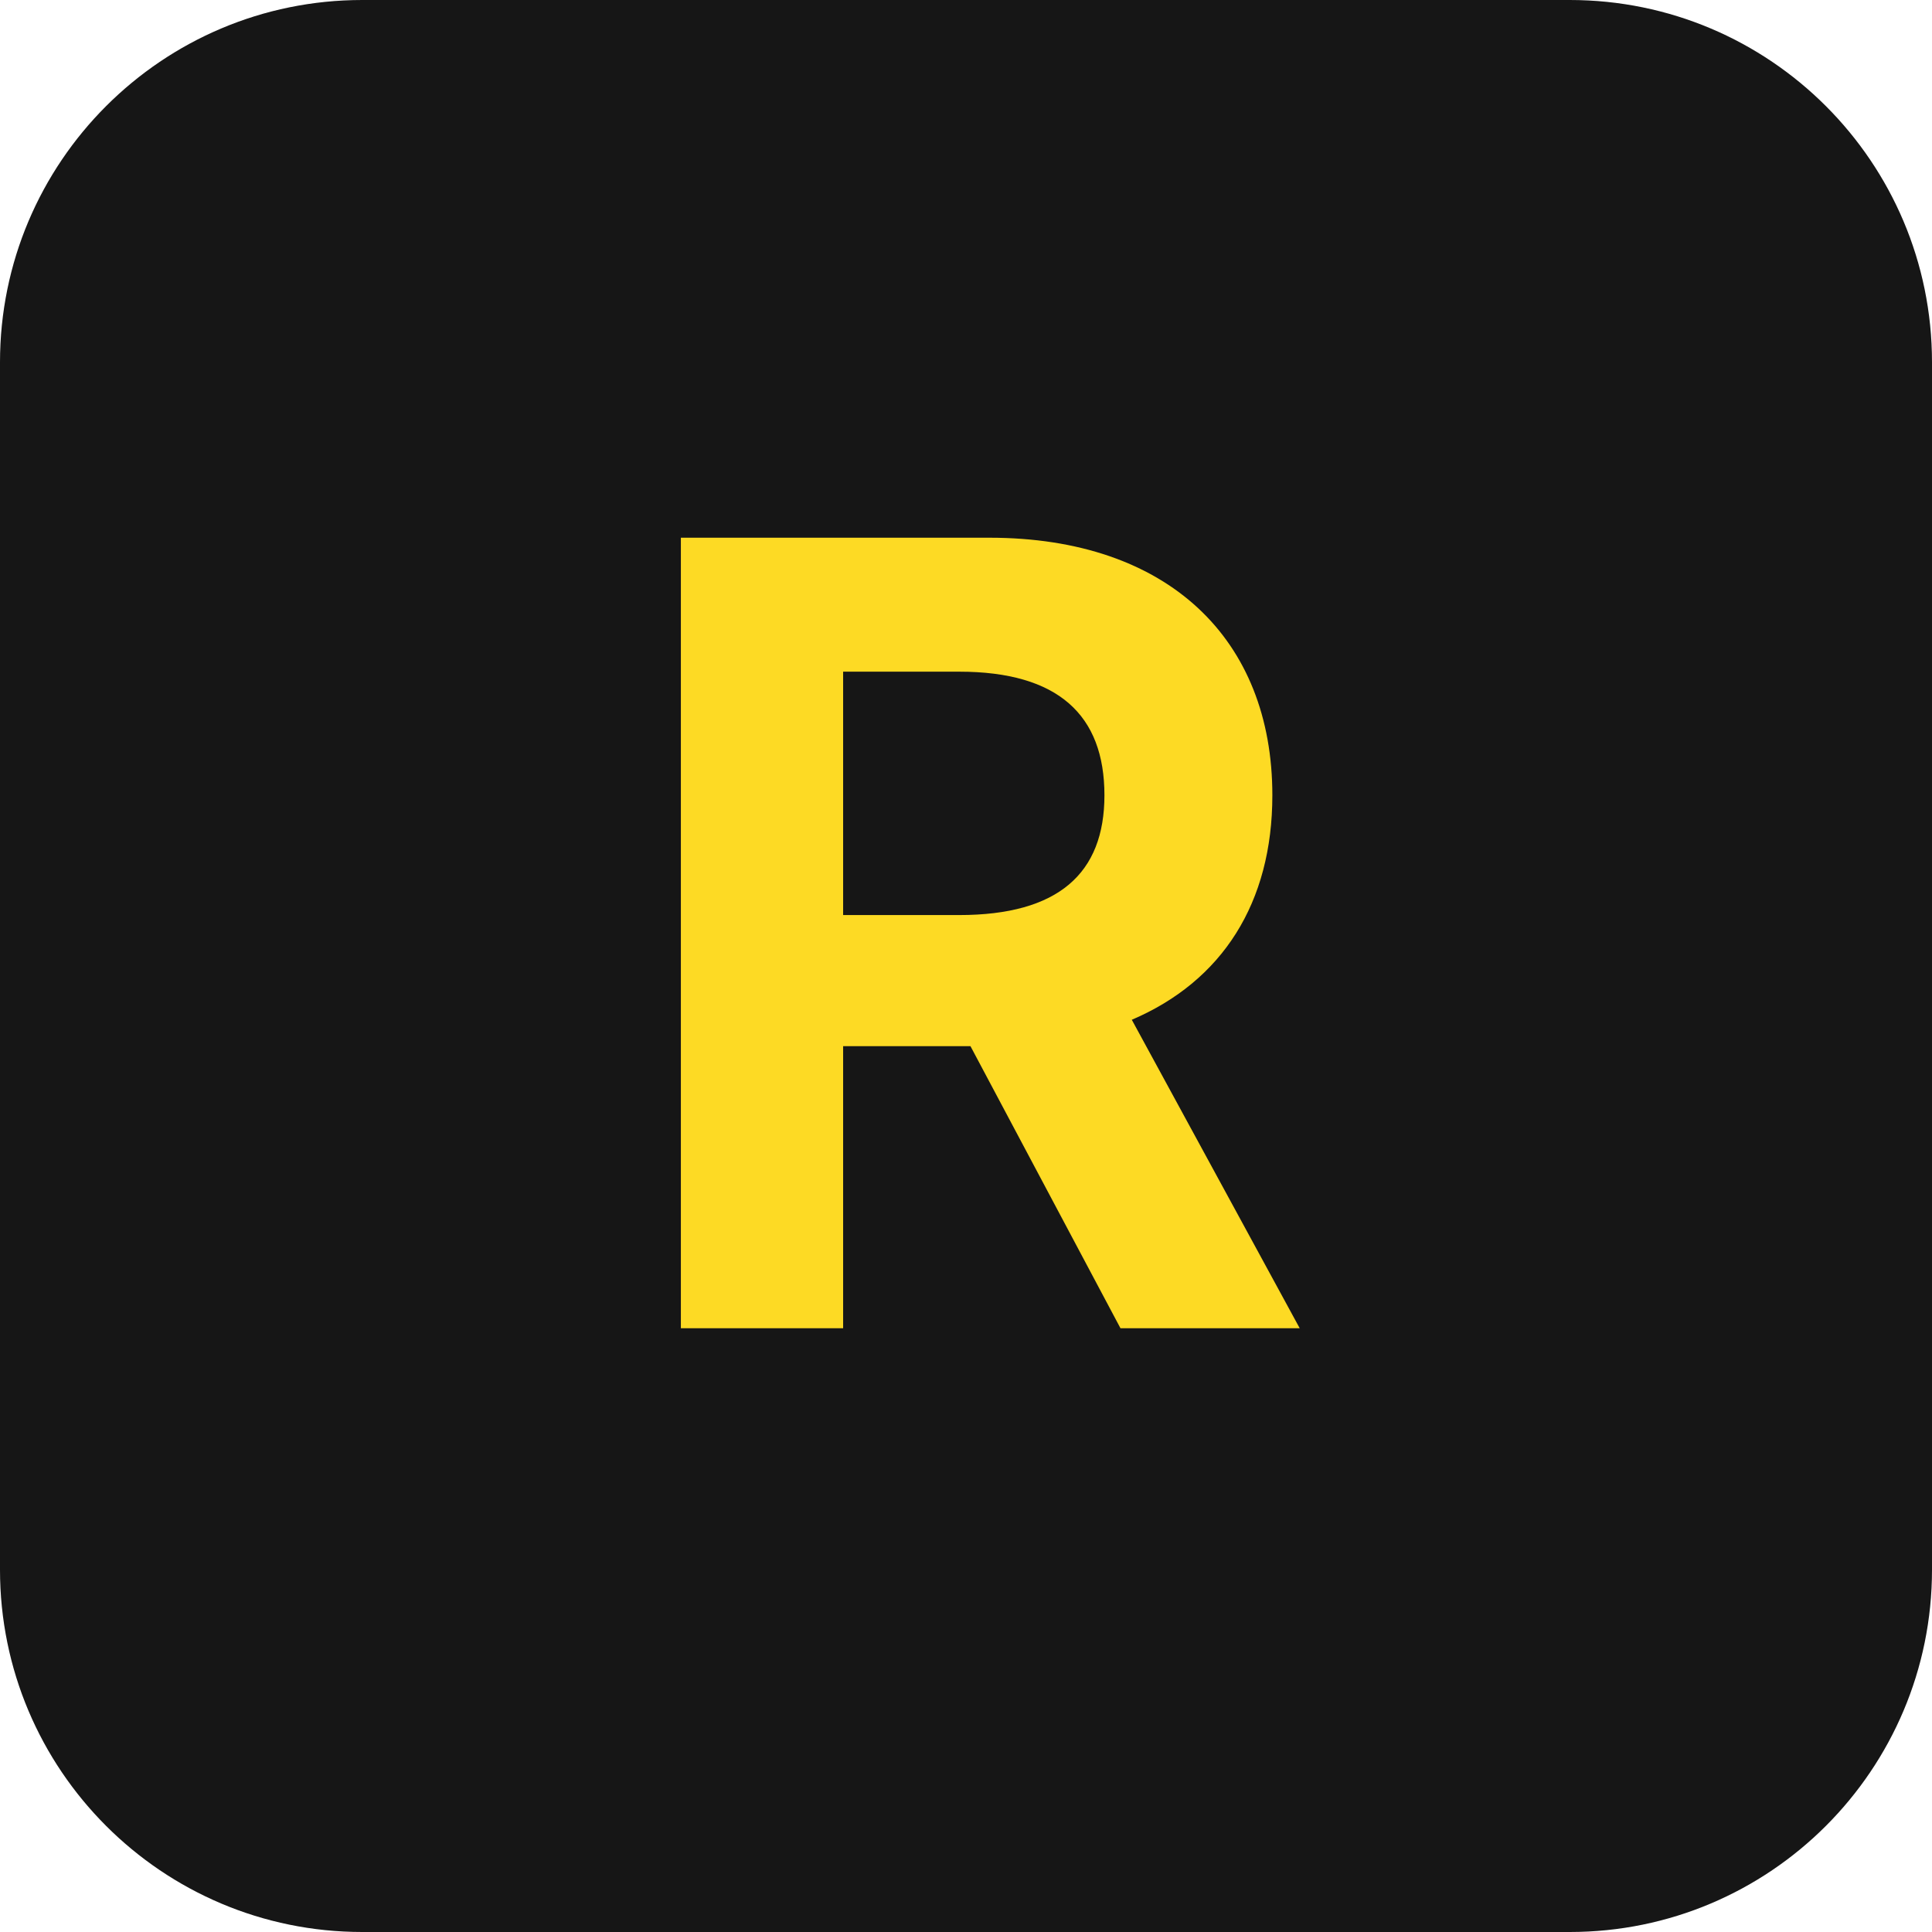
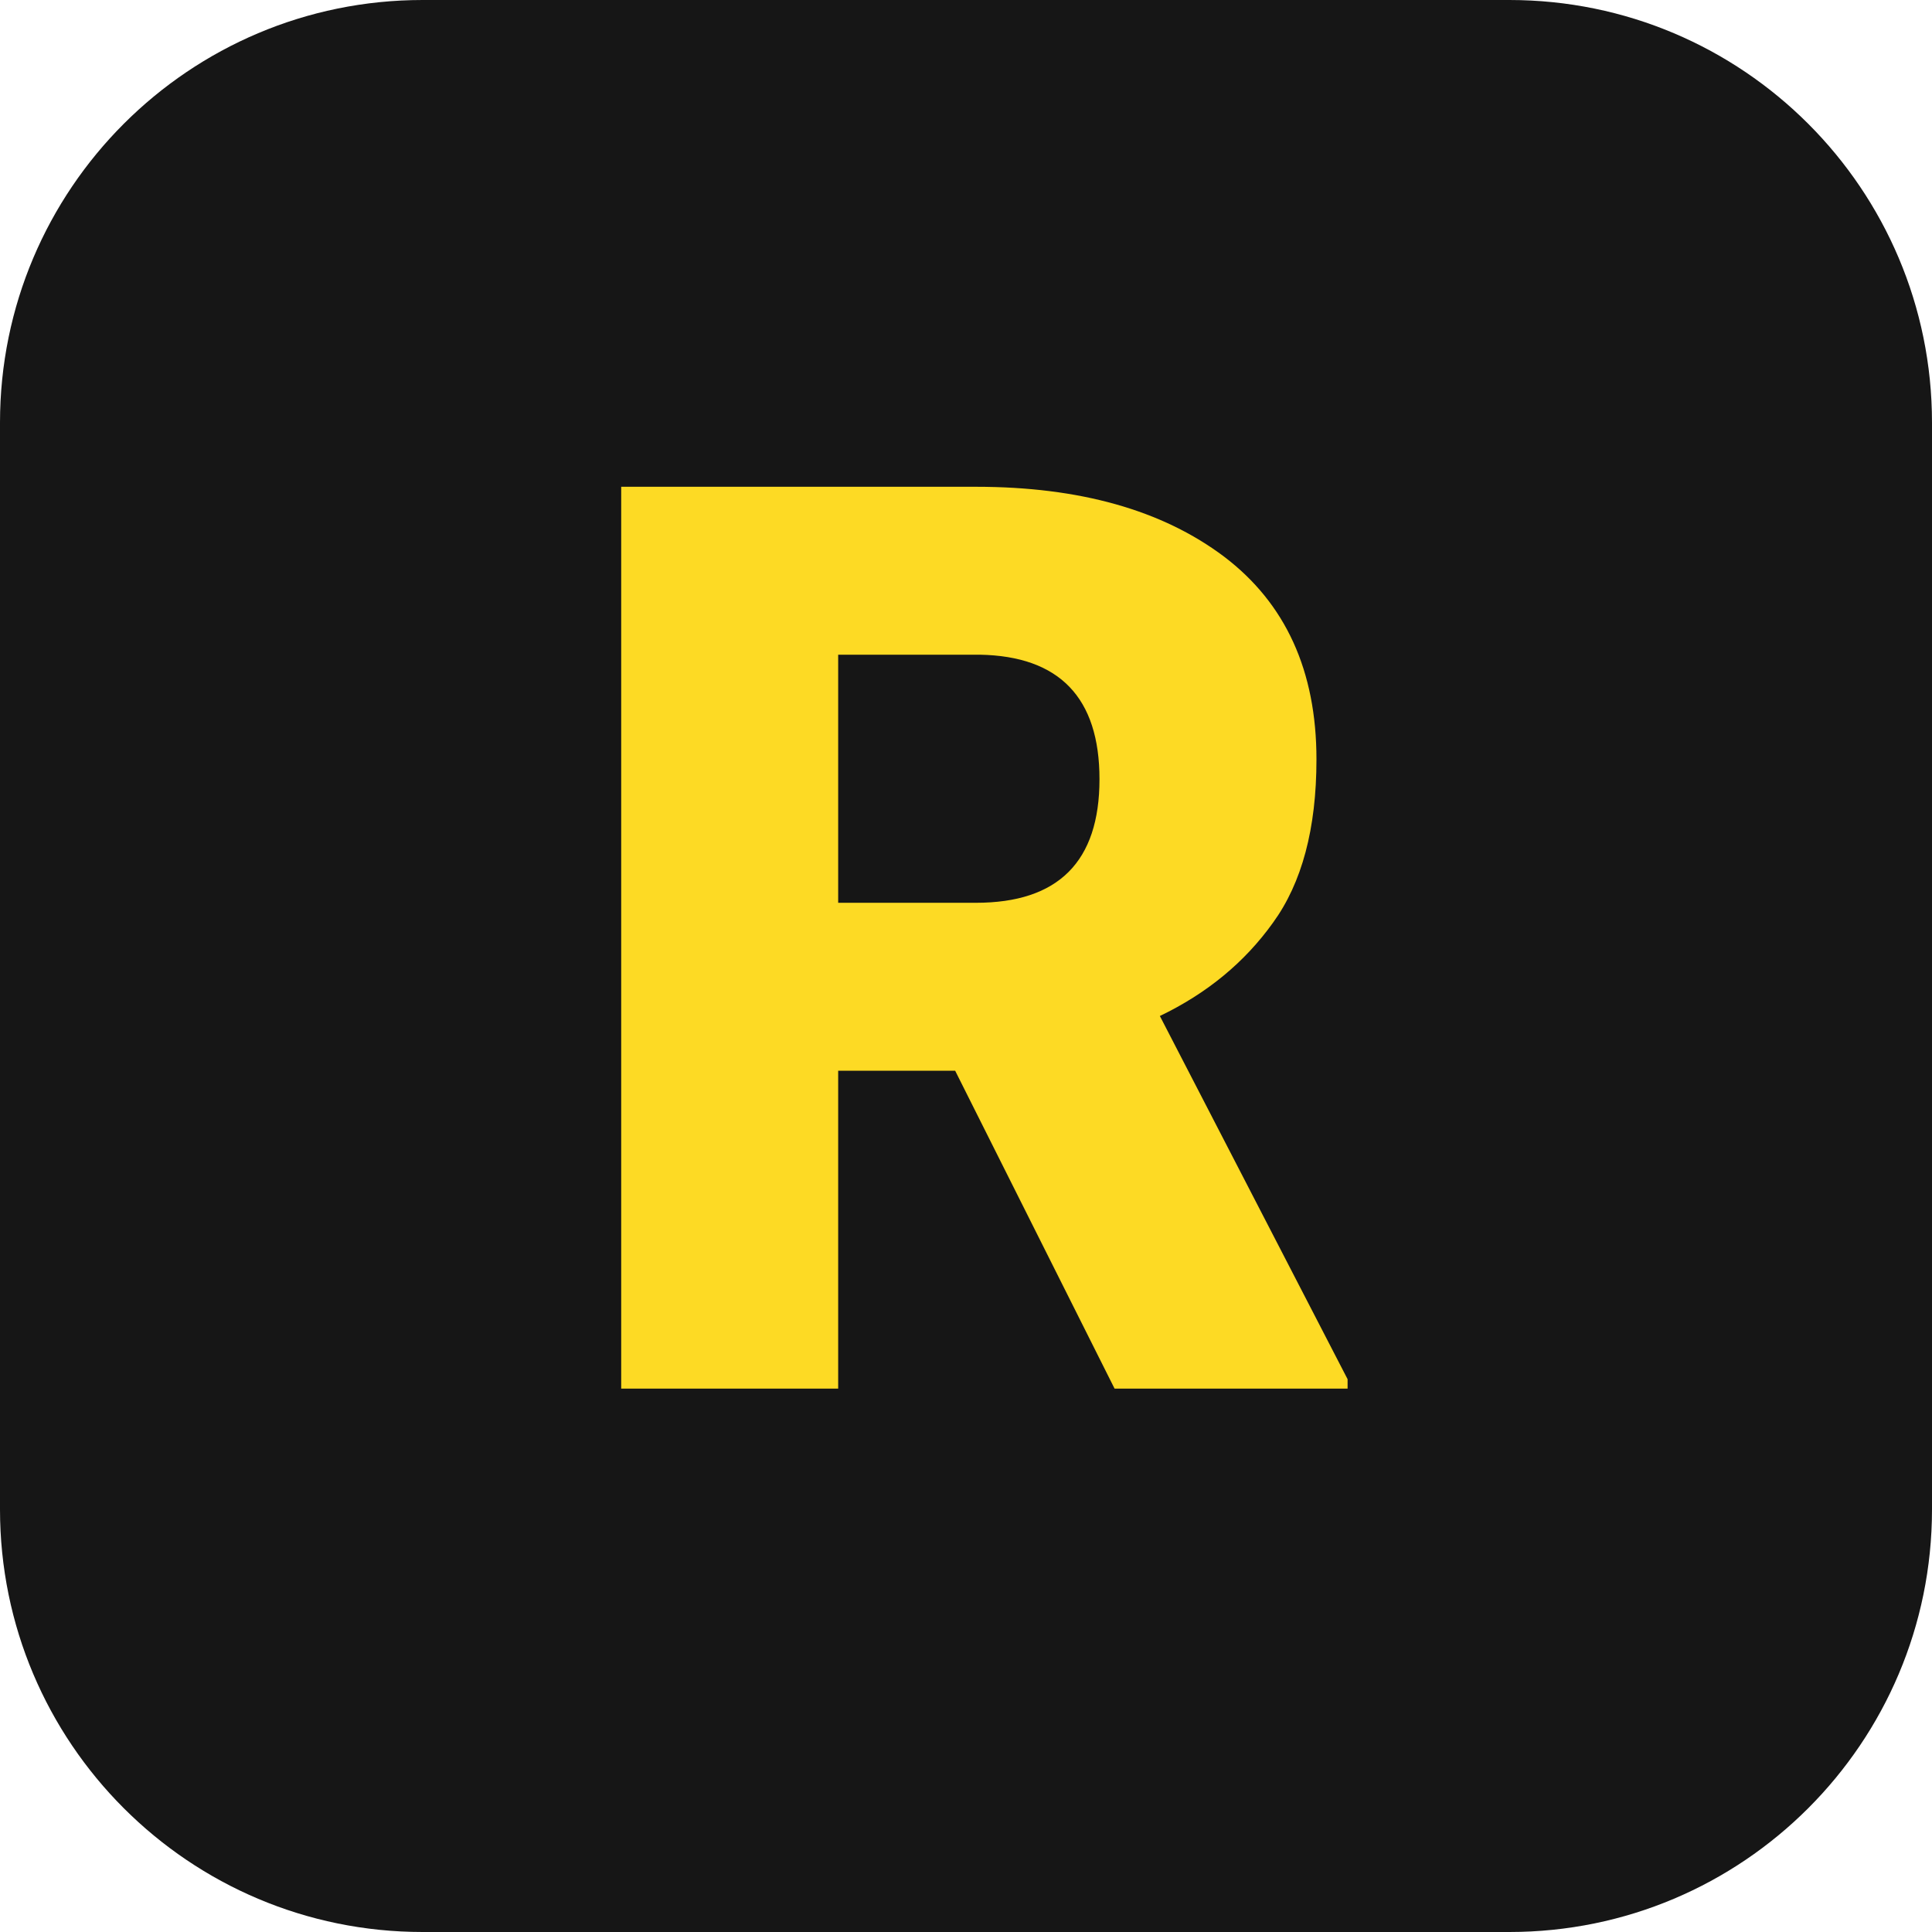
<svg xmlns="http://www.w3.org/2000/svg" viewBox="0 0 32 32">
-   <rect width="32" height="32" rx="6" fill="#161616" />
-   <text x="16" y="22" text-anchor="middle" font-family="Inter, system-ui, sans-serif" font-weight="700" font-size="18" fill="#fdda24">R</text>
+   <rect width="32" height="32" rx="7" fill="#161616" />
+   <text x="16" y="23" text-anchor="middle" font-family="-apple-system, BlinkMacSystemFont, 'Segoe UI', Roboto, system-ui, sans-serif" font-weight="800" font-size="21" fill="#fdda24">R</text>
</svg>
